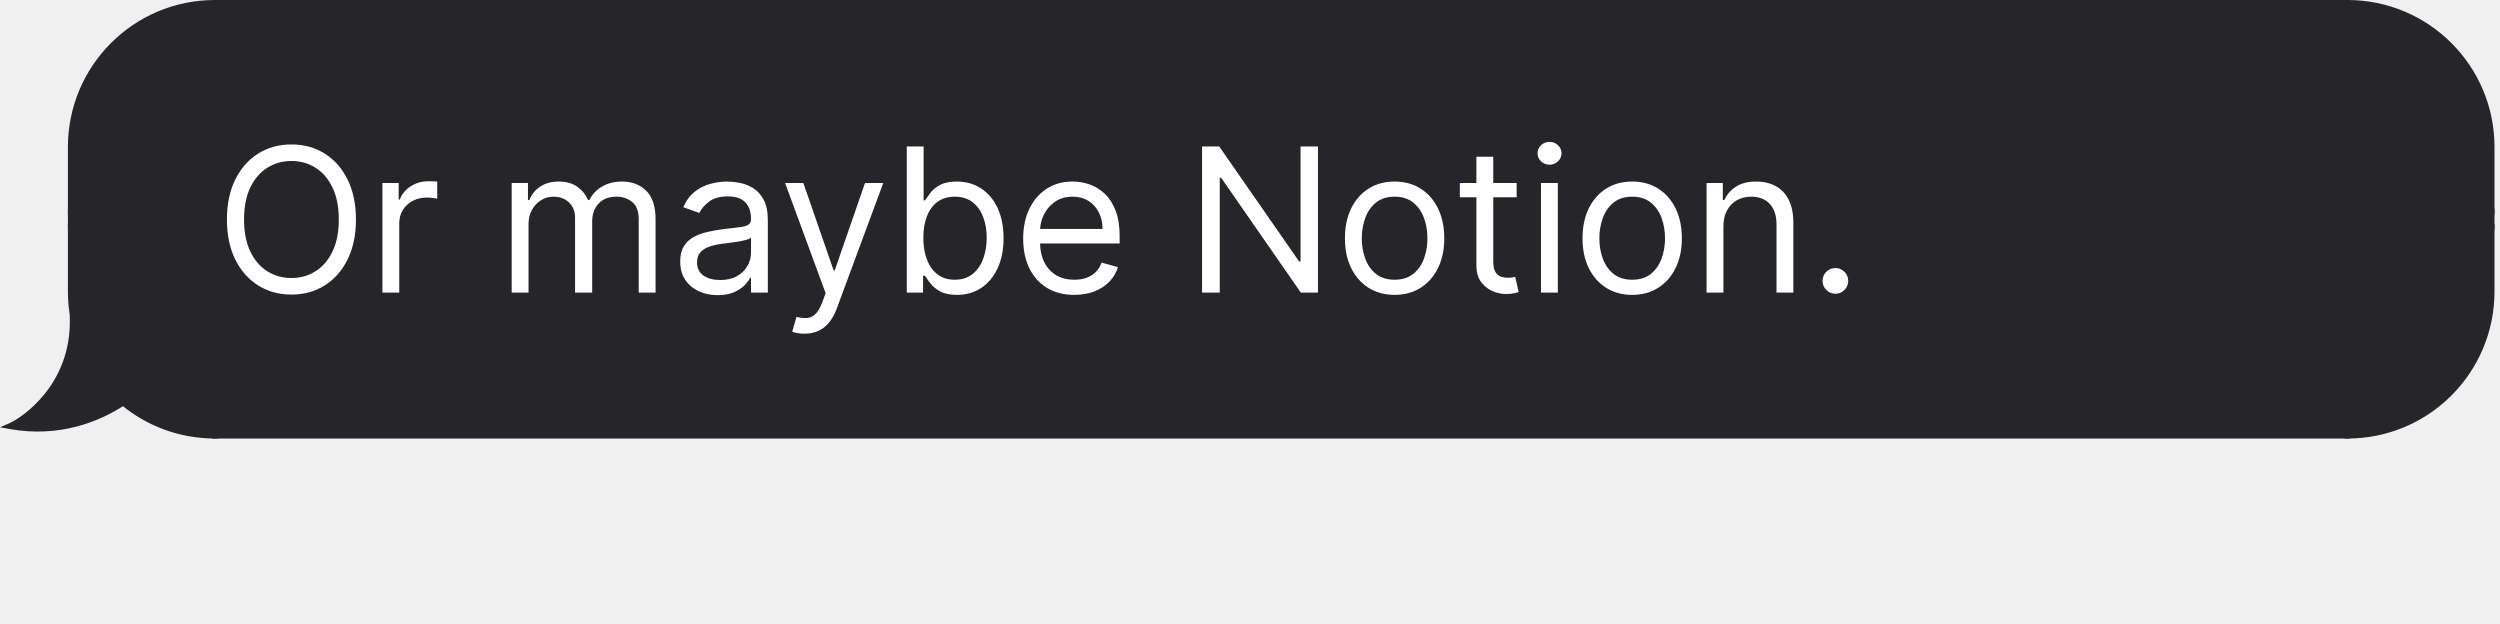
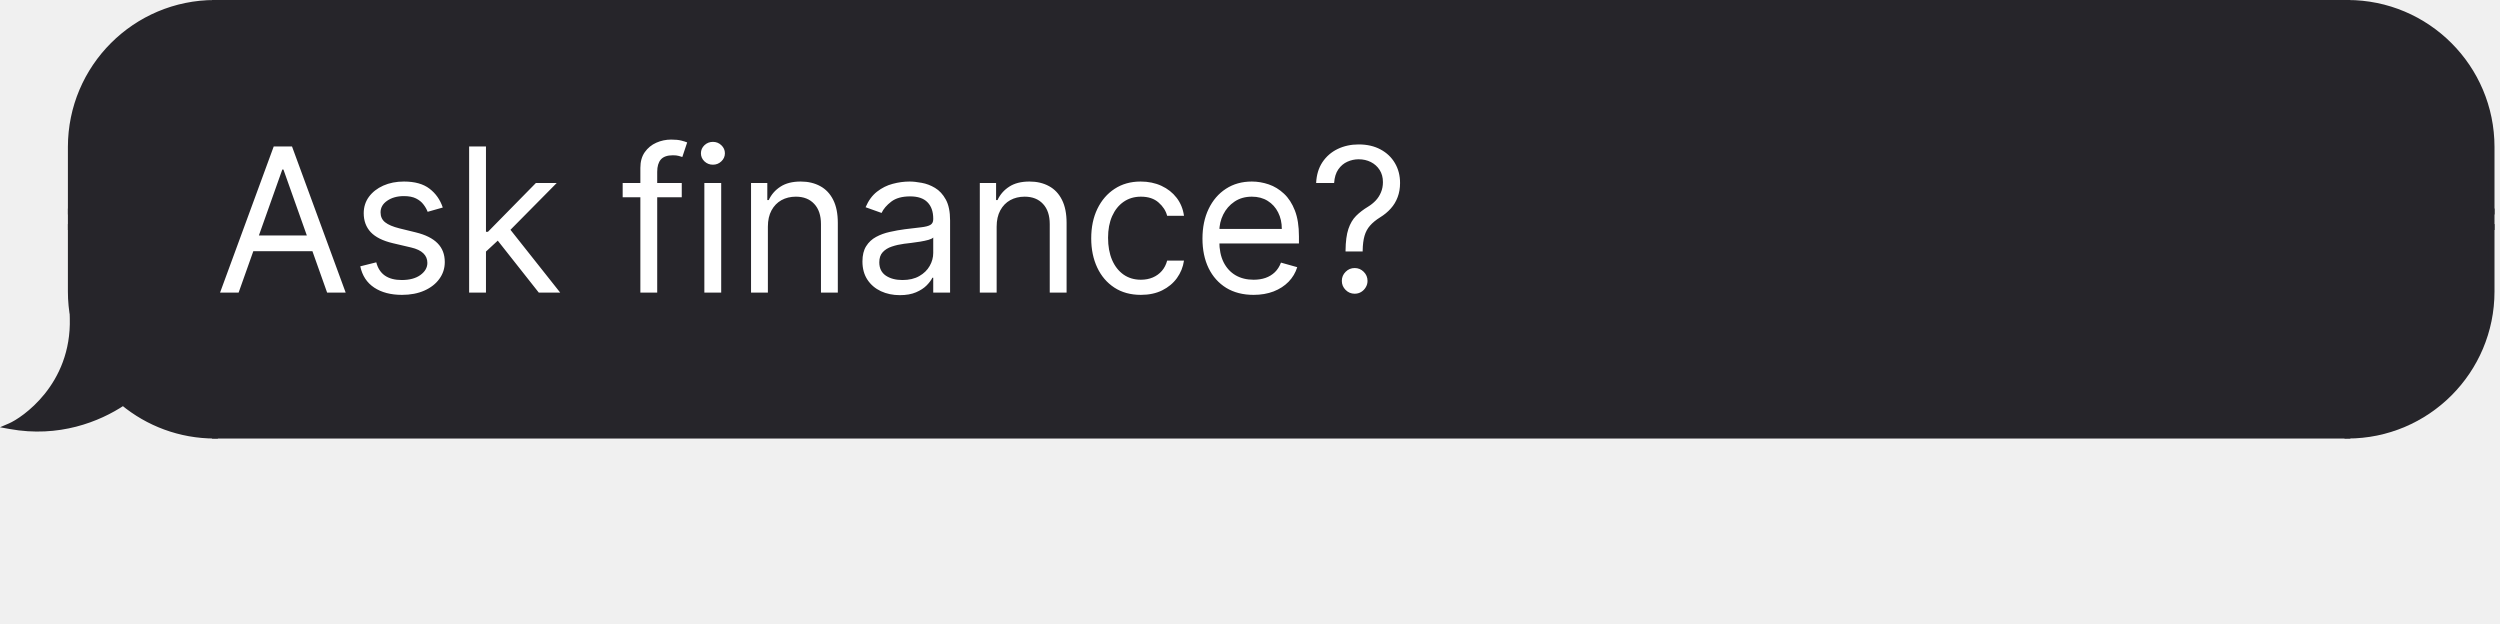
<svg xmlns="http://www.w3.org/2000/svg" width="341" height="85" viewBox="0 0 341 85" fill="none">
-   <path d="M9.665 20.056C9.665 9.202 18.463 0.403 29.317 0.403V0.403V28.848H9.665V20.056Z" fill="#26252A" stroke="#26252A" stroke-width="0.806" />
-   <rect x="9.665" y="28.848" width="19.653" height="2.122" fill="#26252A" stroke="#26252A" stroke-width="0.806" />
-   <path d="M29.317 30.969V59.414C24.557 59.414 20.193 57.722 16.793 54.907C13.4 57.167 7.961 59.316 1.389 58.121C3.199 57.345 10.181 52.691 9.922 43.381C9.953 43.424 9.988 43.463 10.021 43.503C9.787 42.292 9.665 41.041 9.665 39.761V30.969H29.317Z" fill="#26252A" />
-   <path d="M29.317 30.969H29.72V30.566H29.317V30.969ZM29.317 59.414V59.816H29.72V59.414H29.317ZM16.793 54.907L17.049 54.596L16.819 54.405L16.569 54.571L16.793 54.907ZM1.389 58.121L1.23 57.75L4.59179e-05 58.278L1.317 58.517L1.389 58.121ZM9.922 43.381L10.248 43.144L9.483 42.093L9.52 43.392L9.922 43.381ZM10.021 43.503L9.71 43.76L10.417 43.427L10.021 43.503ZM9.665 30.969V30.566H9.262V30.969H9.665ZM29.317 30.969H28.914V59.414H29.317H29.72V30.969H29.317ZM29.317 59.414V59.011C24.655 59.011 20.38 57.354 17.049 54.596L16.793 54.907L16.535 55.217C20.006 58.09 24.46 59.816 29.317 59.816V59.414ZM16.793 54.907L16.569 54.571C13.239 56.79 7.905 58.896 1.461 57.724L1.389 58.121L1.317 58.517C8.017 59.735 13.561 57.544 17.016 55.242L16.793 54.907ZM1.389 58.121L1.548 58.491C2.515 58.077 4.766 56.678 6.746 54.203C8.734 51.718 10.457 48.136 10.325 43.37L9.922 43.381L9.52 43.392C9.646 47.936 8.007 51.336 6.117 53.699C4.218 56.072 2.074 57.389 1.23 57.75L1.389 58.121ZM9.922 43.381L9.597 43.618C9.637 43.674 9.688 43.732 9.71 43.76L10.021 43.503L10.332 43.247C10.288 43.194 10.269 43.173 10.248 43.144L9.922 43.381ZM10.021 43.503L10.417 43.427C10.188 42.24 10.068 41.015 10.068 39.761H9.665H9.262C9.262 41.067 9.387 42.343 9.625 43.58L10.021 43.503ZM9.665 39.761H10.068V30.969H9.665H9.262V39.761H9.665ZM9.665 30.969V31.372H29.317V30.969V30.566H9.665V30.969Z" fill="#26252A" />
+   <path d="M9.664 20.056C9.664 9.202 18.463 0.403 29.317 0.403V0.403V28.848H9.664V20.056Z" fill="#26252A" stroke="#26252A" stroke-width="0.806" />
+   <rect x="9.664" y="28.847" width="19.653" height="2.122" fill="#26252A" stroke="#26252A" stroke-width="0.806" />
+   <path d="M29.317 30.969V59.414C24.557 59.414 20.193 57.721 16.793 54.906C13.4 57.166 7.961 59.316 1.389 58.121C3.199 57.345 10.181 52.69 9.922 43.381C9.953 43.424 9.988 43.463 10.021 43.503C9.787 42.292 9.664 41.041 9.664 39.761V30.969H29.317Z" fill="#26252A" />
+   <path d="M29.317 30.969H29.72V30.566H29.317V30.969ZM29.317 59.414V59.816H29.72V59.414H29.317ZM16.793 54.906L17.049 54.595L16.819 54.404L16.569 54.57L16.793 54.906ZM1.389 58.121L1.23 57.75L0 58.278L1.317 58.517L1.389 58.121ZM9.922 43.381L10.248 43.144L9.483 42.093L9.52 43.392L9.922 43.381ZM10.021 43.503L9.71 43.76L10.417 43.427L10.021 43.503ZM9.664 39.761H9.261V39.761H9.664ZM9.664 30.969V30.566H9.261V30.969H9.664ZM29.317 30.969H28.914V59.414H29.317H29.72V30.969H29.317ZM29.317 59.414V59.011C24.654 59.011 20.381 57.353 17.049 54.595L16.793 54.906L16.535 55.216C20.006 58.089 24.46 59.816 29.317 59.816V59.414ZM16.793 54.906L16.569 54.57C13.239 56.789 7.905 58.896 1.461 57.724L1.389 58.121L1.317 58.517C8.018 59.735 13.561 57.543 17.016 55.241L16.793 54.906ZM1.389 58.121L1.548 58.491C2.515 58.077 4.766 56.678 6.746 54.203C8.734 51.717 10.457 48.136 10.325 43.37L9.922 43.381L9.52 43.392C9.646 47.936 8.007 51.336 6.117 53.699C4.218 56.072 2.074 57.389 1.23 57.75L1.389 58.121ZM9.922 43.381L9.597 43.618C9.637 43.674 9.688 43.732 9.71 43.76L10.021 43.503L10.332 43.247C10.288 43.194 10.269 43.173 10.248 43.144L9.922 43.381ZM10.021 43.503L10.417 43.427C10.188 42.24 10.066 41.015 10.066 39.761H9.664H9.261C9.261 41.067 9.387 42.343 9.625 43.58L10.021 43.503ZM9.664 39.761H10.066V30.969H9.664H9.261V39.761H9.664ZM9.664 30.969V31.372H29.317V30.969V30.566H9.664V30.969Z" fill="#26252A" />
  <rect x="29.316" y="0.403" width="290.877" height="59.011" fill="#26252A" />
  <rect x="29.316" y="0.403" width="290.877" height="59.011" stroke="#26252A" stroke-width="0.806" />
-   <path d="M48.55 29.941C48.55 32.044 48.171 33.86 47.411 35.392C46.652 36.923 45.611 38.104 44.287 38.935C42.963 39.766 41.451 40.181 39.751 40.181C38.051 40.181 36.539 39.766 35.215 38.935C33.891 38.104 32.85 36.923 32.09 35.392C31.331 33.86 30.952 32.044 30.952 29.941C30.952 27.838 31.331 26.021 32.09 24.49C32.85 22.959 33.891 21.778 35.215 20.947C36.539 20.116 38.051 19.701 39.751 19.701C41.451 19.701 42.963 20.116 44.287 20.947C45.611 21.778 46.652 22.959 47.411 24.49C48.171 26.021 48.55 27.838 48.55 29.941ZM46.214 29.941C46.214 28.215 45.925 26.758 45.348 25.57C44.777 24.383 44.001 23.484 43.022 22.874C42.048 22.264 40.958 21.959 39.751 21.959C38.544 21.959 37.451 22.264 36.471 22.874C35.497 23.484 34.722 24.383 34.144 25.57C33.573 26.758 33.288 28.215 33.288 29.941C33.288 31.667 33.573 33.124 34.144 34.311C34.722 35.499 35.497 36.398 36.471 37.008C37.451 37.618 38.544 37.923 39.751 37.923C40.958 37.923 42.048 37.618 43.022 37.008C44.001 36.398 44.777 35.499 45.348 34.311C45.925 33.124 46.214 31.667 46.214 29.941ZM52.161 39.908V24.957H54.38V27.215H54.536C54.808 26.476 55.301 25.875 56.015 25.415C56.729 24.954 57.534 24.724 58.429 24.724C58.598 24.724 58.809 24.727 59.062 24.733C59.315 24.74 59.507 24.75 59.636 24.763V27.099C59.558 27.079 59.38 27.05 59.101 27.011C58.828 26.966 58.54 26.943 58.235 26.943C57.508 26.943 56.859 27.096 56.288 27.401C55.723 27.699 55.276 28.114 54.945 28.646C54.62 29.172 54.458 29.772 54.458 30.447V39.908H52.161ZM69.794 39.908V24.957H72.014V27.293H72.208C72.52 26.495 73.023 25.875 73.717 25.434C74.411 24.986 75.245 24.763 76.219 24.763C77.205 24.763 78.026 24.986 78.681 25.434C79.343 25.875 79.859 26.495 80.229 27.293H80.385C80.767 26.521 81.342 25.908 82.108 25.454C82.873 24.993 83.791 24.763 84.862 24.763C86.199 24.763 87.292 25.181 88.142 26.018C88.993 26.849 89.418 28.143 89.418 29.902V39.908H87.12V29.902C87.12 28.799 86.819 28.01 86.215 27.537C85.612 27.063 84.901 26.826 84.084 26.826C83.032 26.826 82.218 27.144 81.64 27.78C81.063 28.41 80.774 29.208 80.774 30.175V39.908H78.438V29.668C78.438 28.818 78.162 28.134 77.611 27.615C77.059 27.089 76.348 26.826 75.479 26.826C74.882 26.826 74.324 26.985 73.805 27.303C73.292 27.621 72.877 28.062 72.559 28.627C72.247 29.185 72.091 29.831 72.091 30.564V39.908H69.794ZM97.88 40.259C96.933 40.259 96.073 40.08 95.301 39.723C94.529 39.36 93.915 38.838 93.461 38.156C93.007 37.468 92.78 36.638 92.78 35.664C92.78 34.808 92.948 34.114 93.286 33.581C93.623 33.043 94.074 32.621 94.639 32.316C95.204 32.011 95.826 31.784 96.508 31.635C97.196 31.479 97.887 31.356 98.581 31.265C99.49 31.148 100.226 31.06 100.791 31.002C101.362 30.937 101.777 30.83 102.037 30.681C102.303 30.532 102.436 30.272 102.436 29.902V29.824C102.436 28.864 102.173 28.117 101.647 27.585C101.128 27.053 100.34 26.787 99.282 26.787C98.185 26.787 97.326 27.027 96.703 27.508C96.079 27.988 95.641 28.5 95.388 29.046L93.208 28.267C93.597 27.358 94.117 26.651 94.766 26.145C95.421 25.632 96.135 25.275 96.907 25.074C97.686 24.866 98.451 24.763 99.204 24.763C99.684 24.763 100.236 24.821 100.859 24.938C101.488 25.048 102.095 25.279 102.679 25.629C103.27 25.979 103.759 26.508 104.149 27.215C104.538 27.923 104.733 28.87 104.733 30.058V39.908H102.436V37.884H102.319C102.163 38.208 101.904 38.555 101.54 38.925C101.177 39.295 100.693 39.61 100.09 39.869C99.486 40.129 98.75 40.259 97.88 40.259ZM98.231 38.195C99.139 38.195 99.905 38.017 100.528 37.66C101.157 37.303 101.631 36.842 101.949 36.278C102.273 35.713 102.436 35.119 102.436 34.496V32.394C102.338 32.511 102.124 32.618 101.793 32.715C101.469 32.806 101.092 32.887 100.664 32.958C100.242 33.023 99.83 33.082 99.428 33.134C99.032 33.179 98.711 33.218 98.464 33.25C97.867 33.328 97.309 33.455 96.79 33.63C96.278 33.799 95.862 34.055 95.544 34.399C95.233 34.736 95.077 35.197 95.077 35.781C95.077 36.579 95.372 37.183 95.963 37.592C96.56 37.994 97.316 38.195 98.231 38.195ZM109.733 45.515C109.343 45.515 108.996 45.483 108.691 45.418C108.386 45.359 108.175 45.301 108.059 45.242L108.643 43.218C109.201 43.361 109.694 43.413 110.122 43.373C110.55 43.335 110.93 43.143 111.261 42.799C111.598 42.462 111.907 41.913 112.186 41.154L112.614 39.986L107.085 24.957H109.577L113.704 36.871H113.86L117.987 24.957H120.479L114.132 42.089C113.847 42.861 113.493 43.5 113.071 44.006C112.65 44.519 112.16 44.898 111.602 45.145C111.05 45.392 110.427 45.515 109.733 45.515ZM123.685 39.908V19.974H125.982V27.332H126.177C126.346 27.073 126.58 26.742 126.878 26.34C127.183 25.931 127.618 25.567 128.182 25.249C128.753 24.925 129.526 24.763 130.499 24.763C131.758 24.763 132.868 25.077 133.828 25.707C134.788 26.336 135.538 27.229 136.076 28.384C136.615 29.539 136.884 30.901 136.884 32.472C136.884 34.055 136.615 35.428 136.076 36.589C135.538 37.744 134.792 38.64 133.838 39.276C132.884 39.905 131.784 40.22 130.538 40.22C129.577 40.22 128.809 40.061 128.231 39.743C127.653 39.418 127.209 39.052 126.897 38.643C126.586 38.228 126.346 37.884 126.177 37.611H125.905V39.908H123.685ZM125.944 32.433C125.944 33.562 126.109 34.558 126.44 35.421C126.771 36.278 127.254 36.949 127.89 37.436C128.526 37.916 129.305 38.156 130.226 38.156C131.187 38.156 131.988 37.903 132.631 37.397C133.28 36.884 133.766 36.197 134.091 35.334C134.422 34.464 134.587 33.497 134.587 32.433C134.587 31.382 134.425 30.434 134.1 29.59C133.782 28.741 133.299 28.069 132.65 27.576C132.008 27.076 131.2 26.826 130.226 26.826C129.292 26.826 128.507 27.063 127.871 27.537C127.235 28.004 126.755 28.659 126.43 29.503C126.106 30.34 125.944 31.317 125.944 32.433ZM146.53 40.22C145.089 40.22 143.846 39.902 142.802 39.266C141.763 38.623 140.962 37.728 140.397 36.579C139.839 35.424 139.56 34.081 139.56 32.55C139.56 31.018 139.839 29.668 140.397 28.5C140.962 27.326 141.747 26.411 142.753 25.755C143.765 25.094 144.946 24.763 146.296 24.763C147.075 24.763 147.844 24.892 148.603 25.152C149.362 25.412 150.053 25.833 150.676 26.417C151.299 26.995 151.796 27.761 152.166 28.715C152.535 29.668 152.72 30.843 152.72 32.238V33.212H141.196V31.226H150.384C150.384 30.382 150.216 29.63 149.878 28.968C149.547 28.306 149.073 27.783 148.457 27.401C147.847 27.018 147.127 26.826 146.296 26.826C145.381 26.826 144.589 27.053 143.921 27.508C143.259 27.955 142.75 28.539 142.393 29.26C142.036 29.98 141.857 30.752 141.857 31.576V32.9C141.857 34.029 142.052 34.986 142.441 35.772C142.837 36.55 143.386 37.144 144.087 37.553C144.787 37.955 145.602 38.156 146.53 38.156C147.133 38.156 147.678 38.072 148.165 37.903C148.658 37.728 149.083 37.468 149.44 37.124C149.797 36.774 150.073 36.339 150.267 35.82L152.487 36.443C152.253 37.196 151.861 37.858 151.309 38.429C150.757 38.993 150.076 39.435 149.265 39.753C148.454 40.064 147.542 40.22 146.53 40.22ZM179.769 19.974V39.908H177.433L166.57 24.256H166.375V39.908H163.961V19.974H166.297L177.199 35.664H177.394V19.974H179.769ZM190.225 40.22C188.875 40.22 187.691 39.899 186.672 39.256C185.659 38.614 184.868 37.715 184.297 36.56C183.732 35.405 183.45 34.055 183.45 32.511C183.45 30.953 183.732 29.594 184.297 28.432C184.868 27.271 185.659 26.369 186.672 25.726C187.691 25.084 188.875 24.763 190.225 24.763C191.574 24.763 192.755 25.084 193.768 25.726C194.786 26.369 195.578 27.271 196.143 28.432C196.714 29.594 196.999 30.953 196.999 32.511C196.999 34.055 196.714 35.405 196.143 36.56C195.578 37.715 194.786 38.614 193.768 39.256C192.755 39.899 191.574 40.22 190.225 40.22ZM190.225 38.156C191.25 38.156 192.093 37.893 192.755 37.368C193.417 36.842 193.907 36.151 194.225 35.294C194.543 34.438 194.702 33.51 194.702 32.511C194.702 31.511 194.543 30.58 194.225 29.717C193.907 28.854 193.417 28.156 192.755 27.624C192.093 27.092 191.25 26.826 190.225 26.826C189.199 26.826 188.356 27.092 187.694 27.624C187.032 28.156 186.542 28.854 186.224 29.717C185.906 30.58 185.747 31.511 185.747 32.511C185.747 33.51 185.906 34.438 186.224 35.294C186.542 36.151 187.032 36.842 187.694 37.368C188.356 37.893 189.199 38.156 190.225 38.156ZM206.871 24.957V26.904H199.123V24.957H206.871ZM201.381 21.375H203.678V35.626C203.678 36.274 203.772 36.761 203.961 37.086C204.155 37.404 204.402 37.618 204.7 37.728C205.005 37.832 205.327 37.884 205.664 37.884C205.917 37.884 206.125 37.871 206.287 37.845C206.449 37.812 206.579 37.786 206.676 37.767L207.144 39.831C206.988 39.889 206.77 39.947 206.491 40.006C206.212 40.071 205.859 40.103 205.43 40.103C204.781 40.103 204.146 39.964 203.523 39.684C202.906 39.405 202.393 38.98 201.985 38.409C201.582 37.838 201.381 37.118 201.381 36.248V21.375ZM210.189 39.908V24.957H212.487V39.908H210.189ZM211.357 22.465C210.91 22.465 210.524 22.313 210.199 22.008C209.881 21.703 209.722 21.336 209.722 20.908C209.722 20.48 209.881 20.113 210.199 19.808C210.524 19.503 210.91 19.351 211.357 19.351C211.805 19.351 212.188 19.503 212.506 19.808C212.83 20.113 212.993 20.48 212.993 20.908C212.993 21.336 212.83 21.703 212.506 22.008C212.188 22.313 211.805 22.465 211.357 22.465ZM222.631 40.22C221.281 40.22 220.097 39.899 219.078 39.256C218.066 38.614 217.274 37.715 216.703 36.56C216.138 35.405 215.856 34.055 215.856 32.511C215.856 30.953 216.138 29.594 216.703 28.432C217.274 27.271 218.066 26.369 219.078 25.726C220.097 25.084 221.281 24.763 222.631 24.763C223.981 24.763 225.162 25.084 226.174 25.726C227.193 26.369 227.984 27.271 228.549 28.432C229.12 29.594 229.405 30.953 229.405 32.511C229.405 34.055 229.12 35.405 228.549 36.56C227.984 37.715 227.193 38.614 226.174 39.256C225.162 39.899 223.981 40.22 222.631 40.22ZM222.631 38.156C223.656 38.156 224.5 37.893 225.162 37.368C225.823 36.842 226.313 36.151 226.631 35.294C226.949 34.438 227.108 33.51 227.108 32.511C227.108 31.511 226.949 30.58 226.631 29.717C226.313 28.854 225.823 28.156 225.162 27.624C224.5 27.092 223.656 26.826 222.631 26.826C221.606 26.826 220.762 27.092 220.1 27.624C219.438 28.156 218.948 28.854 218.63 29.717C218.312 30.58 218.153 31.511 218.153 32.511C218.153 33.51 218.312 34.438 218.63 35.294C218.948 36.151 219.438 36.842 220.1 37.368C220.762 37.893 221.606 38.156 222.631 38.156ZM235.072 30.914V39.908H232.775V24.957H234.994V27.293H235.189C235.539 26.534 236.072 25.924 236.785 25.463C237.499 24.996 238.421 24.763 239.55 24.763C240.562 24.763 241.448 24.97 242.207 25.386C242.966 25.794 243.557 26.417 243.979 27.254C244.4 28.085 244.611 29.136 244.611 30.408V39.908H242.314V30.564C242.314 29.389 242.009 28.474 241.399 27.819C240.789 27.157 239.952 26.826 238.888 26.826C238.155 26.826 237.499 26.985 236.922 27.303C236.351 27.621 235.9 28.085 235.569 28.695C235.238 29.305 235.072 30.045 235.072 30.914ZM250.346 40.064C249.866 40.064 249.454 39.892 249.11 39.548C248.766 39.204 248.594 38.792 248.594 38.312C248.594 37.832 248.766 37.42 249.11 37.076C249.454 36.732 249.866 36.56 250.346 36.56C250.826 36.56 251.238 36.732 251.582 37.076C251.926 37.42 252.098 37.832 252.098 38.312C252.098 38.63 252.017 38.922 251.855 39.188C251.699 39.454 251.488 39.668 251.222 39.831C250.963 39.986 250.671 40.064 250.346 40.064Z" fill="white" />
+   <path d="M32.548 39.908H30.017L37.337 19.974H39.829L47.149 39.908H44.618L38.661 23.127H38.505L32.548 39.908ZM33.483 32.121H43.683V34.263H33.483V32.121ZM60.395 28.306L58.332 28.89C58.202 28.546 58.011 28.212 57.758 27.887C57.511 27.556 57.174 27.284 56.745 27.069C56.317 26.855 55.769 26.748 55.1 26.748C54.185 26.748 53.423 26.959 52.813 27.381C52.209 27.796 51.908 28.325 51.908 28.968C51.908 29.539 52.115 29.99 52.531 30.32C52.946 30.651 53.595 30.927 54.477 31.148L56.697 31.693C58.033 32.017 59.029 32.514 59.685 33.182C60.34 33.844 60.668 34.697 60.668 35.742C60.668 36.599 60.422 37.364 59.928 38.039C59.442 38.714 58.76 39.246 57.884 39.636C57.008 40.025 55.989 40.22 54.828 40.22C53.303 40.22 52.041 39.889 51.041 39.227C50.042 38.565 49.409 37.598 49.143 36.326L51.324 35.781C51.531 36.586 51.924 37.189 52.501 37.592C53.086 37.994 53.848 38.195 54.789 38.195C55.86 38.195 56.71 37.968 57.339 37.514C57.975 37.053 58.293 36.502 58.293 35.859C58.293 35.34 58.111 34.905 57.748 34.555C57.385 34.198 56.827 33.932 56.074 33.757L53.582 33.172C52.213 32.848 51.207 32.345 50.564 31.664C49.928 30.976 49.611 30.116 49.611 29.084C49.611 28.241 49.847 27.494 50.321 26.846C50.801 26.197 51.453 25.687 52.278 25.317C53.108 24.948 54.049 24.762 55.1 24.762C56.58 24.762 57.741 25.087 58.585 25.736C59.435 26.385 60.039 27.241 60.395 28.306ZM66.13 34.457L66.091 31.615H66.559L73.1 24.957H75.942L68.973 32.005H68.778L66.13 34.457ZM63.989 39.908V19.974H66.286V39.908H63.989ZM73.489 39.908L67.649 32.511L69.284 30.914L76.409 39.908H73.489ZM92.992 24.957V26.904H84.932V24.957H92.992ZM87.346 39.908V22.894C87.346 22.037 87.547 21.323 87.949 20.752C88.352 20.181 88.874 19.753 89.517 19.467C90.159 19.182 90.837 19.039 91.551 19.039C92.115 19.039 92.576 19.084 92.933 19.175C93.29 19.266 93.556 19.351 93.731 19.428L93.069 21.414C92.953 21.375 92.79 21.326 92.583 21.268C92.382 21.21 92.115 21.18 91.784 21.18C91.025 21.18 90.477 21.372 90.139 21.755C89.809 22.138 89.643 22.699 89.643 23.439V39.908H87.346ZM96.074 39.908V24.957H98.371V39.908H96.074ZM97.242 22.465C96.794 22.465 96.408 22.313 96.084 22.008C95.766 21.703 95.607 21.336 95.607 20.908C95.607 20.48 95.766 20.113 96.084 19.808C96.408 19.503 96.794 19.351 97.242 19.351C97.69 19.351 98.073 19.503 98.391 19.808C98.715 20.113 98.877 20.48 98.877 20.908C98.877 21.336 98.715 21.703 98.391 22.008C98.073 22.313 97.69 22.465 97.242 22.465ZM104.739 30.914V39.908H102.441V24.957H104.661V27.293H104.855C105.206 26.534 105.738 25.924 106.452 25.463C107.166 24.996 108.087 24.762 109.216 24.762C110.228 24.762 111.114 24.97 111.873 25.386C112.633 25.794 113.223 26.417 113.645 27.254C114.067 28.085 114.278 29.136 114.278 30.408V39.908H111.98V30.564C111.98 29.389 111.676 28.474 111.066 27.819C110.456 27.157 109.618 26.826 108.554 26.826C107.821 26.826 107.166 26.985 106.588 27.303C106.017 27.621 105.566 28.085 105.235 28.695C104.904 29.305 104.739 30.045 104.739 30.914ZM122.738 40.259C121.791 40.259 120.931 40.08 120.159 39.723C119.386 39.36 118.773 38.838 118.319 38.156C117.865 37.468 117.637 36.638 117.637 35.664C117.637 34.808 117.806 34.113 118.144 33.581C118.481 33.043 118.932 32.621 119.497 32.316C120.061 32.011 120.684 31.784 121.365 31.635C122.053 31.479 122.744 31.355 123.439 31.265C124.347 31.148 125.084 31.06 125.648 31.002C126.219 30.937 126.635 30.83 126.894 30.681C127.16 30.531 127.293 30.272 127.293 29.902V29.824C127.293 28.864 127.031 28.117 126.505 27.585C125.986 27.053 125.197 26.787 124.14 26.787C123.043 26.787 122.183 27.027 121.56 27.508C120.937 27.988 120.499 28.5 120.246 29.045L118.066 28.267C118.455 27.358 118.974 26.651 119.623 26.145C120.279 25.632 120.992 25.275 121.765 25.074C122.543 24.866 123.309 24.762 124.062 24.762C124.542 24.762 125.094 24.821 125.716 24.938C126.346 25.048 126.953 25.278 127.537 25.629C128.127 25.979 128.617 26.508 129.006 27.215C129.396 27.923 129.591 28.87 129.591 30.058V39.908H127.293V37.884H127.177C127.021 38.208 126.761 38.555 126.398 38.925C126.034 39.295 125.551 39.61 124.948 39.869C124.344 40.129 123.607 40.259 122.738 40.259ZM123.088 38.195C123.997 38.195 124.763 38.017 125.386 37.66C126.015 37.303 126.489 36.842 126.807 36.278C127.131 35.713 127.293 35.119 127.293 34.496V32.394C127.196 32.511 126.982 32.618 126.651 32.715C126.326 32.806 125.95 32.887 125.522 32.958C125.1 33.023 124.688 33.082 124.286 33.134C123.89 33.179 123.569 33.218 123.322 33.25C122.725 33.328 122.167 33.455 121.648 33.63C121.135 33.799 120.72 34.055 120.402 34.399C120.09 34.736 119.935 35.197 119.935 35.781C119.935 36.579 120.23 37.183 120.82 37.592C121.417 37.994 122.173 38.195 123.088 38.195ZM135.943 30.914V39.908H133.646V24.957H135.866V27.293H136.06C136.411 26.534 136.943 25.924 137.657 25.463C138.37 24.996 139.292 24.762 140.421 24.762C141.433 24.762 142.319 24.97 143.078 25.386C143.838 25.794 144.428 26.417 144.85 27.254C145.272 28.085 145.483 29.136 145.483 30.408V39.908H143.185V30.564C143.185 29.389 142.88 28.474 142.27 27.819C141.66 27.157 140.823 26.826 139.759 26.826C139.026 26.826 138.37 26.985 137.793 27.303C137.222 27.621 136.771 28.085 136.44 28.695C136.109 29.305 135.943 30.045 135.943 30.914ZM155.617 40.22C154.215 40.22 153.008 39.889 151.996 39.227C150.984 38.565 150.205 37.653 149.66 36.492C149.115 35.33 148.842 34.003 148.842 32.511C148.842 30.992 149.121 29.652 149.679 28.491C150.244 27.323 151.029 26.411 152.035 25.755C153.047 25.093 154.228 24.762 155.578 24.762C156.629 24.762 157.577 24.957 158.42 25.347C159.264 25.736 159.955 26.281 160.494 26.982C161.032 27.683 161.366 28.5 161.496 29.435H159.199C159.024 28.753 158.634 28.15 158.031 27.624C157.434 27.092 156.629 26.826 155.617 26.826C154.721 26.826 153.936 27.06 153.261 27.527C152.593 27.988 152.071 28.64 151.694 29.483C151.324 30.32 151.139 31.304 151.139 32.433C151.139 33.588 151.321 34.594 151.685 35.45C152.054 36.307 152.574 36.972 153.242 37.446C153.917 37.919 154.709 38.156 155.617 38.156C156.214 38.156 156.756 38.052 157.243 37.845C157.729 37.637 158.141 37.339 158.479 36.949C158.816 36.56 159.056 36.093 159.199 35.547H161.496C161.366 36.43 161.045 37.225 160.533 37.932C160.026 38.633 159.355 39.191 158.518 39.606C157.687 40.015 156.72 40.22 155.617 40.22ZM170.986 40.22C169.545 40.22 168.303 39.902 167.258 39.266C166.22 38.623 165.418 37.728 164.854 36.579C164.295 35.424 164.016 34.081 164.016 32.55C164.016 31.018 164.295 29.668 164.854 28.5C165.418 27.326 166.203 26.411 167.209 25.755C168.221 25.093 169.402 24.762 170.752 24.762C171.531 24.762 172.3 24.892 173.059 25.152C173.818 25.412 174.509 25.833 175.132 26.417C175.755 26.995 176.252 27.761 176.622 28.714C176.992 29.668 177.176 30.843 177.176 32.238V33.211H165.652V31.226H174.84C174.84 30.382 174.672 29.629 174.334 28.968C174.003 28.306 173.53 27.783 172.913 27.4C172.303 27.017 171.583 26.826 170.752 26.826C169.837 26.826 169.046 27.053 168.377 27.508C167.715 27.955 167.206 28.539 166.849 29.259C166.492 29.98 166.314 30.752 166.314 31.576V32.9C166.314 34.029 166.508 34.986 166.898 35.771C167.293 36.55 167.842 37.144 168.543 37.553C169.243 37.955 170.058 38.156 170.986 38.156C171.589 38.156 172.134 38.072 172.621 37.903C173.114 37.728 173.539 37.468 173.896 37.124C174.253 36.774 174.529 36.339 174.724 35.82L176.943 36.443C176.709 37.196 176.317 37.858 175.765 38.429C175.214 38.993 174.532 39.435 173.721 39.752C172.91 40.064 171.998 40.22 170.986 40.22ZM183.532 34.302V34.185C183.545 32.945 183.675 31.959 183.921 31.226C184.168 30.492 184.518 29.899 184.972 29.445C185.427 28.99 185.972 28.572 186.608 28.189C186.991 27.955 187.335 27.679 187.639 27.361C187.944 27.037 188.185 26.664 188.36 26.242C188.541 25.82 188.632 25.353 188.632 24.84C188.632 24.204 188.483 23.653 188.185 23.186C187.886 22.718 187.487 22.358 186.987 22.105C186.488 21.852 185.933 21.726 185.323 21.726C184.791 21.726 184.278 21.836 183.785 22.057C183.292 22.277 182.88 22.624 182.549 23.098C182.218 23.572 182.026 24.192 181.974 24.957H179.522C179.573 23.854 179.859 22.91 180.378 22.125C180.904 21.34 181.595 20.739 182.451 20.324C183.314 19.909 184.272 19.701 185.323 19.701C186.465 19.701 187.458 19.928 188.301 20.382C189.151 20.837 189.807 21.46 190.268 22.251C190.735 23.043 190.968 23.945 190.968 24.957C190.968 25.671 190.858 26.317 190.637 26.894C190.423 27.472 190.112 27.988 189.703 28.442C189.301 28.896 188.814 29.299 188.243 29.649C187.672 30.006 187.214 30.382 186.871 30.778C186.527 31.167 186.277 31.631 186.121 32.17C185.965 32.709 185.881 33.38 185.868 34.185V34.302H183.532ZM184.778 40.064C184.298 40.064 183.886 39.892 183.542 39.548C183.198 39.204 183.026 38.792 183.026 38.312C183.026 37.832 183.198 37.42 183.542 37.076C183.886 36.732 184.298 36.56 184.778 36.56C185.258 36.56 185.67 36.732 186.014 37.076C186.358 37.42 186.53 37.832 186.53 38.312C186.53 38.63 186.449 38.922 186.287 39.188C186.131 39.454 185.92 39.668 185.654 39.83C185.394 39.986 185.102 40.064 184.778 40.064Z" fill="white" />
  <path d="M339.847 20.056C339.847 9.202 331.048 0.403 320.194 0.403V0.403V28.848H339.847V20.056Z" fill="#26252A" stroke="#26252A" stroke-width="0.806" />
-   <rect width="19.653" height="2.121" transform="matrix(-1 0 0 1 339.847 28.8477)" fill="#26252A" stroke="#26252A" stroke-width="0.806" />
+   <rect width="19.653" height="2.121" transform="matrix(-1 0 0 1 339.847 28.8476)" fill="#26252A" stroke="#26252A" stroke-width="0.806" />
  <path d="M339.847 39.761C339.847 50.615 331.048 59.414 320.194 59.414V59.414V30.969H339.847V39.761Z" fill="#26252A" stroke="#26252A" stroke-width="0.806" />
</svg>
